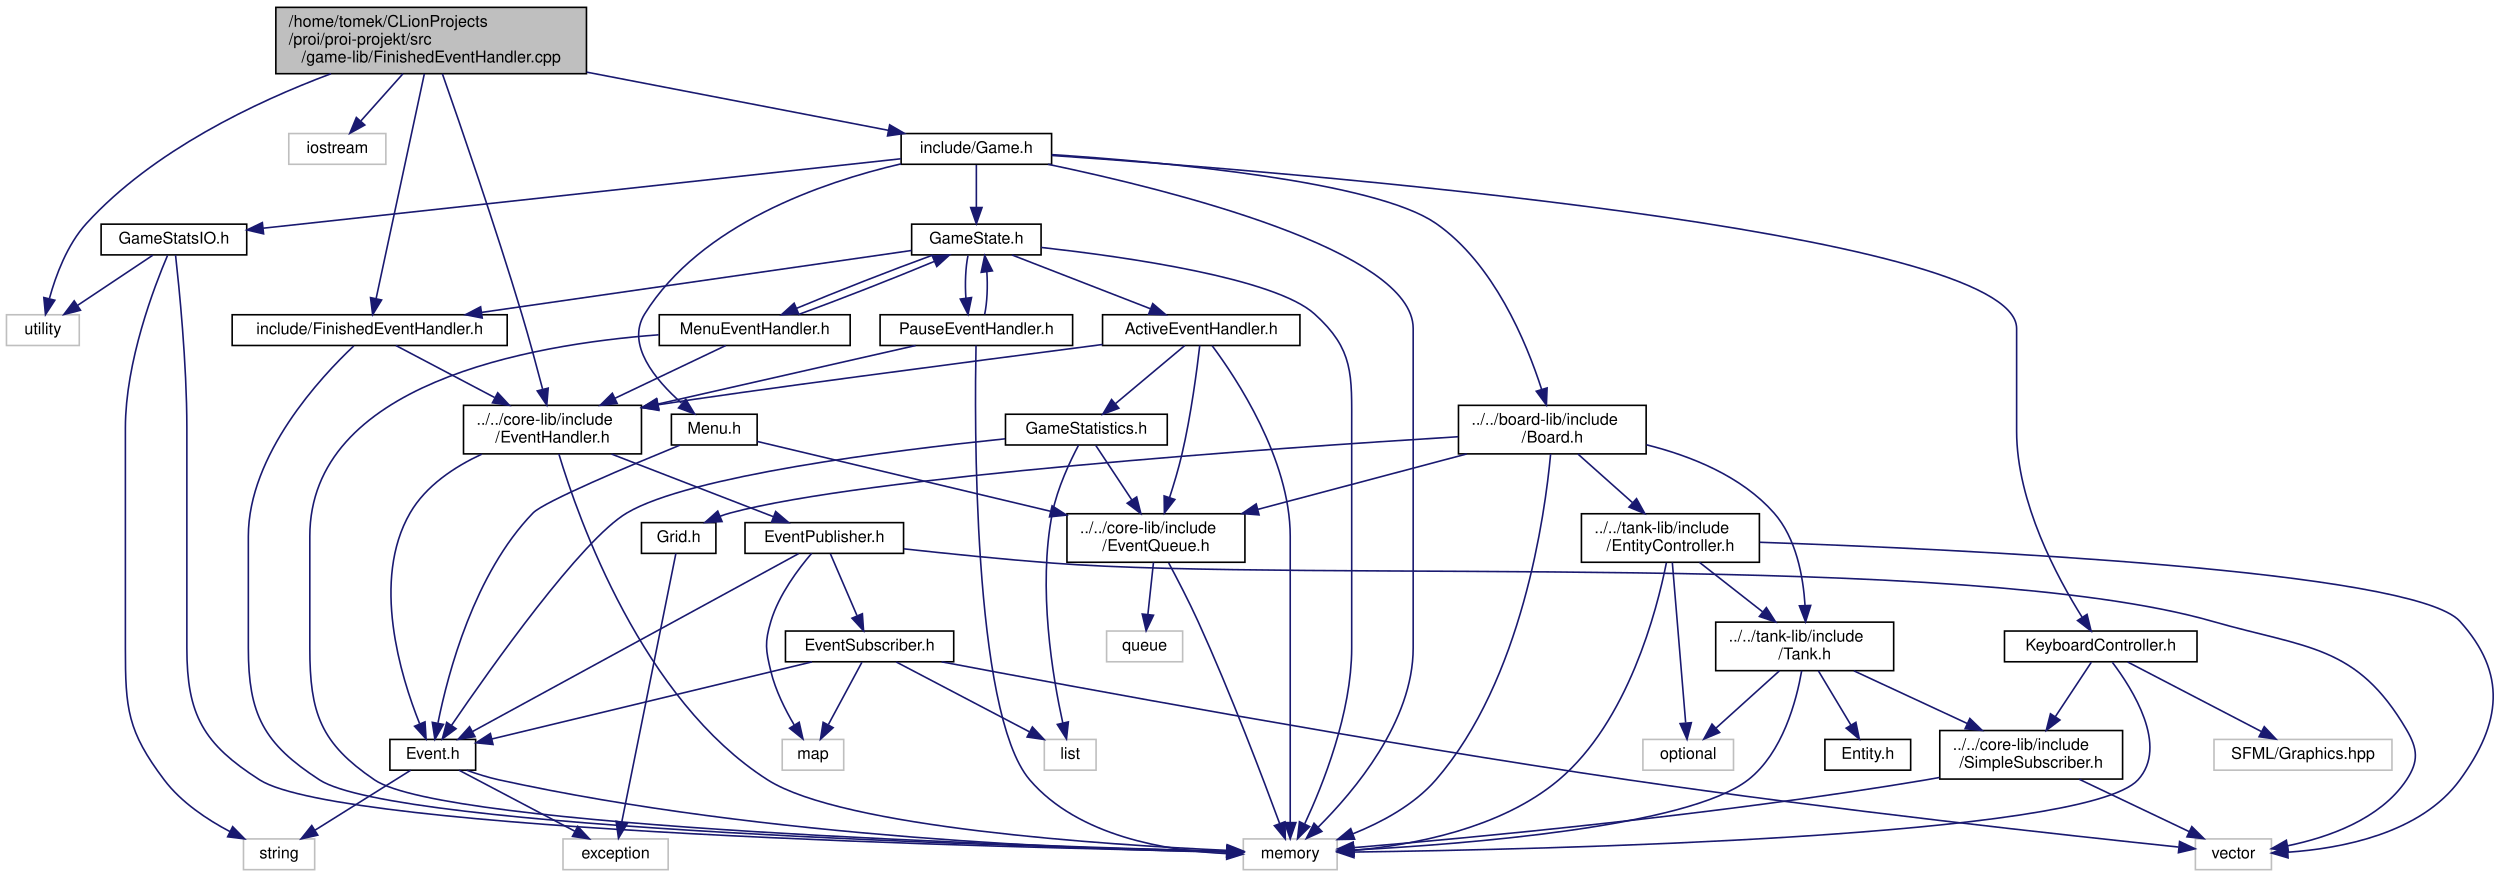
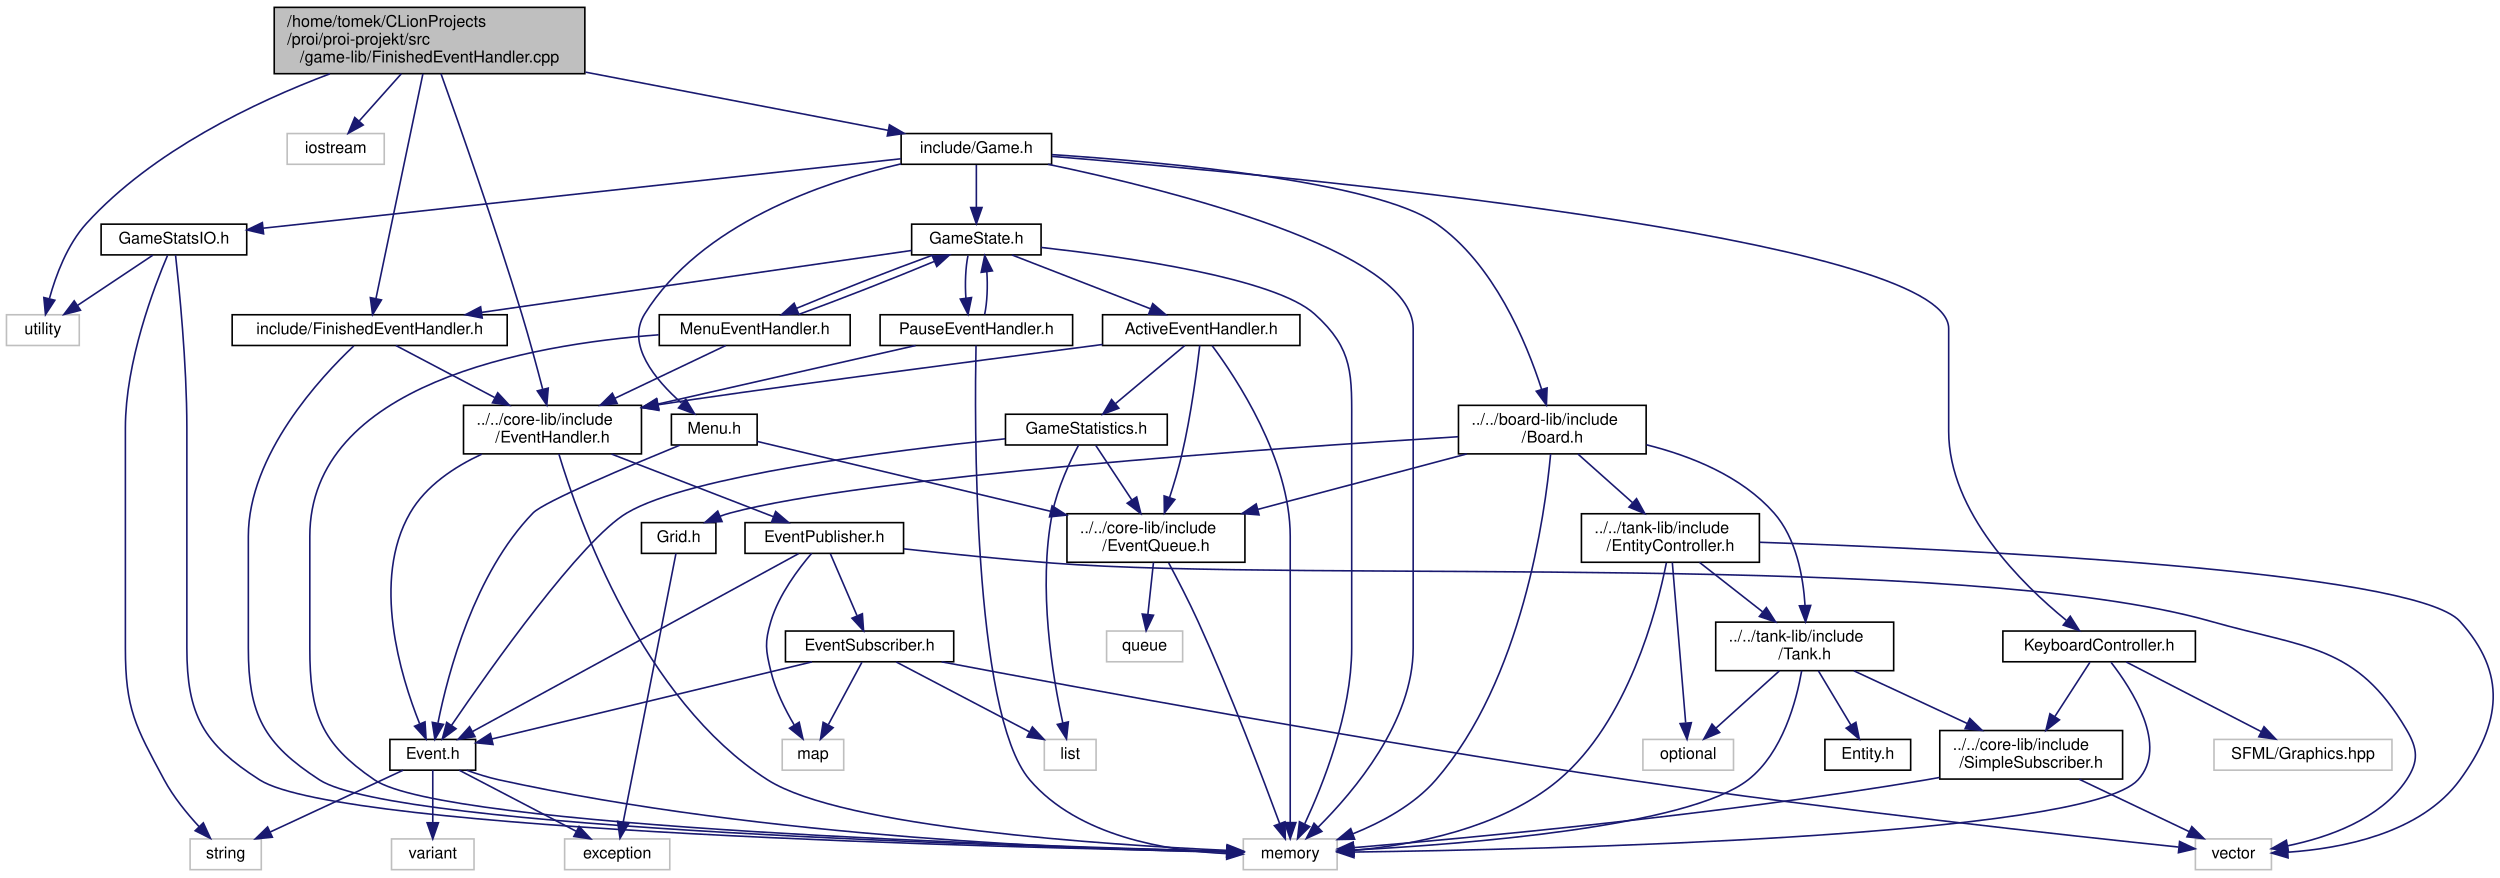
<svg xmlns="http://www.w3.org/2000/svg" xmlns:xlink="http://www.w3.org/1999/xlink" width="1545pt" height="542pt" viewBox="0.00 0.00 1545.28 542.00">
  <g id="graph0" class="graph" transform="scale(1 1) rotate(0) translate(4 538)">
    <g id="node1" class="node">
      <g id="a_node1">
        <a xlink:title=" ">
-           <polygon fill="#bfbfbf" stroke="black" points="166.5,-492.5 166.5,-533.5 358.5,-533.5 358.5,-492.5 166.5,-492.5" />
-           <text text-anchor="start" x="174.5" y="-521.5" font-family="Helvetica,sans-Serif" font-size="10.00">/home/tomek/CLionProjects</text>
-           <text text-anchor="start" x="174.5" y="-510.5" font-family="Helvetica,sans-Serif" font-size="10.00">/proi/proi-projekt/src</text>
-           <text text-anchor="middle" x="262.5" y="-499.5" font-family="Helvetica,sans-Serif" font-size="10.00">/game-lib/FinishedEventHandler.cpp</text>
+           <polygon fill="#bfbfbf" stroke="black" points="165.5,-492.5 165.5,-533.5 357.5,-533.5 357.5,-492.5 165.5,-492.5" />
+           <text text-anchor="start" x="173.5" y="-521.5" font-family="Helvetica,sans-Serif" font-size="10.00">/home/tomek/CLionProjects</text>
+           <text text-anchor="start" x="173.5" y="-510.5" font-family="Helvetica,sans-Serif" font-size="10.00">/proi/proi-projekt/src</text>
+           <text text-anchor="middle" x="261.5" y="-499.5" font-family="Helvetica,sans-Serif" font-size="10.00">/game-lib/FinishedEventHandler.cpp</text>
        </a>
      </g>
    </g>
    <g id="node2" class="node">
      <g id="a_node2">
        <a xlink:title=" ">
          <polygon fill="none" stroke="#bfbfbf" points="0,-324.5 0,-343.5 45,-343.5 45,-324.5 0,-324.5" />
          <text text-anchor="middle" x="22.5" y="-331.5" font-family="Helvetica,sans-Serif" font-size="10.00">utility</text>
        </a>
      </g>
    </g>
    <g id="edge1" class="edge">
-       <path fill="none" stroke="midnightblue" d="M200.62,-492.5C153.7,-474.93 90.5,-444.88 49.5,-400 37.53,-386.9 30.46,-367.75 26.57,-353.63" />
-       <polygon fill="midnightblue" stroke="midnightblue" points="29.89,-352.47 24.11,-343.59 23.09,-354.14 29.89,-352.47" />
+       <path fill="none" stroke="midnightblue" d="M199.91,-492.43C153.21,-474.82 90.3,-444.76 49.5,-400 37.55,-386.89 30.47,-367.74 26.58,-353.62" />
+       <polygon fill="midnightblue" stroke="midnightblue" points="29.9,-352.46 24.11,-343.59 23.1,-354.14 29.9,-352.46" />
    </g>
    <g id="node3" class="node">
      <g id="a_node3">
        <a xlink:title=" ">
-           <polygon fill="none" stroke="#bfbfbf" points="174.5,-436.5 174.5,-455.5 234.5,-455.5 234.5,-436.5 174.5,-436.5" />
-           <text text-anchor="middle" x="204.5" y="-443.5" font-family="Helvetica,sans-Serif" font-size="10.00">iostream</text>
+           <polygon fill="none" stroke="#bfbfbf" points="173.5,-436.5 173.5,-455.5 233.5,-455.5 233.5,-436.5 173.5,-436.5" />
+           <text text-anchor="middle" x="203.5" y="-443.5" font-family="Helvetica,sans-Serif" font-size="10.00">iostream</text>
        </a>
      </g>
    </g>
    <g id="edge2" class="edge">
-       <path fill="none" stroke="midnightblue" d="M245.1,-492.5C236.8,-483.2 226.99,-472.21 219.1,-463.36" />
-       <polygon fill="midnightblue" stroke="midnightblue" points="221.49,-460.78 212.22,-455.65 216.27,-465.44 221.49,-460.78" />
+       <path fill="none" stroke="midnightblue" d="M244.1,-492.5C235.8,-483.2 225.99,-472.21 218.1,-463.36" />
+       <polygon fill="midnightblue" stroke="midnightblue" points="220.49,-460.78 211.22,-455.65 215.27,-465.44 220.49,-460.78" />
    </g>
    <g id="node4" class="node">
      <g id="a_node4">
        <a xlink:href="_finished_event_handler_8h.html" target="_top" xlink:title=" ">
          <polygon fill="none" stroke="black" points="139.5,-324.5 139.5,-343.5 309.5,-343.5 309.5,-324.5 139.5,-324.5" />
          <text text-anchor="middle" x="224.5" y="-331.5" font-family="Helvetica,sans-Serif" font-size="10.00">include/FinishedEventHandler.h</text>
        </a>
      </g>
    </g>
    <g id="edge3" class="edge">
-       <path fill="none" stroke="midnightblue" d="M258.29,-492.38C250.89,-457.93 235.67,-387.04 228.46,-353.44" />
-       <polygon fill="midnightblue" stroke="midnightblue" points="231.86,-352.63 226.34,-343.58 225.02,-354.1 231.86,-352.63" />
+       <path fill="none" stroke="midnightblue" d="M257.4,-492.38C250.2,-457.93 235.38,-387.04 228.36,-353.44" />
+       <polygon fill="midnightblue" stroke="midnightblue" points="231.77,-352.66 226.29,-343.58 224.91,-354.09 231.77,-352.66" />
    </g>
    <g id="node6" class="node">
      <g id="a_node6">
        <a xlink:href="_event_handler_8h.html" target="_top" xlink:title=" ">
          <polygon fill="none" stroke="black" points="282.5,-257.5 282.5,-287.5 392.5,-287.5 392.5,-257.5 282.5,-257.5" />
          <text text-anchor="start" x="290.5" y="-275.5" font-family="Helvetica,sans-Serif" font-size="10.00">../../core-lib/include</text>
          <text text-anchor="middle" x="337.5" y="-264.5" font-family="Helvetica,sans-Serif" font-size="10.00">/EventHandler.h</text>
        </a>
      </g>
    </g>
-     <g id="edge71" class="edge">
-       <path fill="none" stroke="midnightblue" d="M269.43,-492.46C280.39,-461.26 302.19,-398.17 318.5,-344 323.11,-328.68 327.8,-311.32 331.36,-297.66" />
-       <polygon fill="midnightblue" stroke="midnightblue" points="334.85,-298.17 333.96,-287.61 328.07,-296.42 334.85,-298.17" />
-     </g>
-     <g id="node15" class="node">
-       <g id="a_node15">
+     <g id="edge72" class="edge">
+       <path fill="none" stroke="midnightblue" d="M268.58,-492.47C279.78,-461.29 302.01,-398.22 318.5,-344 323.16,-328.69 327.84,-311.33 331.39,-297.67" />
+       <polygon fill="midnightblue" stroke="midnightblue" points="334.88,-298.18 333.98,-287.62 328.1,-296.43 334.88,-298.18" />
+     </g>
+     <g id="node16" class="node">
+       <g id="a_node16">
        <a xlink:href="_game_8h.html" target="_top" xlink:title=" ">
          <polygon fill="none" stroke="black" points="553,-436.5 553,-455.5 646,-455.5 646,-436.5 553,-436.5" />
          <text text-anchor="middle" x="599.5" y="-443.5" font-family="Helvetica,sans-Serif" font-size="10.00">include/Game.h</text>
        </a>
      </g>
    </g>
-     <g id="edge20" class="edge">
-       <path fill="none" stroke="midnightblue" d="M358.62,-493.46C419.05,-481.81 494.81,-467.19 545.06,-457.5" />
-       <polygon fill="midnightblue" stroke="midnightblue" points="545.91,-460.9 555.07,-455.57 544.58,-454.03 545.91,-460.9" />
+     <g id="edge21" class="edge">
+       <path fill="none" stroke="midnightblue" d="M357.9,-493.46C418.51,-481.81 494.5,-467.19 544.9,-457.5" />
+       <polygon fill="midnightblue" stroke="midnightblue" points="545.78,-460.9 554.93,-455.57 544.45,-454.02 545.78,-460.9" />
    </g>
    <g id="node5" class="node">
      <g id="a_node5">
        <a xlink:title=" ">
          <polygon fill="none" stroke="#bfbfbf" points="764.5,-0.5 764.5,-19.5 822.5,-19.5 822.5,-0.5 764.5,-0.5" />
          <text text-anchor="middle" x="793.5" y="-7.5" font-family="Helvetica,sans-Serif" font-size="10.00">memory</text>
        </a>
      </g>
    </g>
    <g id="edge4" class="edge">
      <path fill="none" stroke="midnightblue" d="M214.7,-324.25C194.37,-305.08 149.5,-257.05 149.5,-206.5 149.5,-206.5 149.5,-206.5 149.5,-137.5 149.5,-96.34 158.96,-78.4 193.5,-56 240.39,-25.59 628.21,-14.58 754.16,-11.78" />
      <polygon fill="midnightblue" stroke="midnightblue" points="754.57,-15.27 764.49,-11.56 754.41,-8.27 754.57,-15.27" />
    </g>
    <g id="edge5" class="edge">
      <path fill="none" stroke="midnightblue" d="M240.69,-324.48C256.57,-316.12 281.3,-303.09 301.8,-292.3" />
      <polygon fill="midnightblue" stroke="midnightblue" points="303.65,-295.28 310.87,-287.52 300.39,-289.09 303.65,-295.28" />
    </g>
    <g id="edge6" class="edge">
      <path fill="none" stroke="midnightblue" d="M341.46,-257.36C353.39,-217.75 392.98,-105.33 470.5,-56 516.92,-26.46 679.03,-15.84 754.41,-12.43" />
      <polygon fill="midnightblue" stroke="midnightblue" points="754.61,-15.93 764.45,-12 754.31,-8.93 754.61,-15.93" />
    </g>
    <g id="node7" class="node">
      <g id="a_node7">
        <a xlink:href="_event_8h.html" target="_top" xlink:title=" ">
          <polygon fill="none" stroke="black" points="237,-62 237,-81 290,-81 290,-62 237,-62" />
          <text text-anchor="middle" x="263.5" y="-69" font-family="Helvetica,sans-Serif" font-size="10.00">Event.h</text>
        </a>
      </g>
    </g>
    <g id="edge7" class="edge">
      <path fill="none" stroke="midnightblue" d="M293.75,-257.32C276.82,-249.45 259.21,-237.77 249.5,-221 225.46,-179.49 243.54,-120.29 255.37,-90.75" />
      <polygon fill="midnightblue" stroke="midnightblue" points="258.7,-91.86 259.36,-81.29 252.25,-89.14 258.7,-91.86" />
    </g>
-     <g id="node10" class="node">
-       <g id="a_node10">
+     <g id="node11" class="node">
+       <g id="a_node11">
        <a xlink:href="_event_publisher_8h.html" target="_top" xlink:title=" ">
          <polygon fill="none" stroke="black" points="456.5,-196 456.5,-215 554.5,-215 554.5,-196 456.5,-196" />
          <text text-anchor="middle" x="505.5" y="-203" font-family="Helvetica,sans-Serif" font-size="10.00">EventPublisher.h</text>
        </a>
      </g>
    </g>
-     <g id="edge11" class="edge">
+     <g id="edge12" class="edge">
      <path fill="none" stroke="midnightblue" d="M373.95,-257.4C403.82,-245.84 445.65,-229.66 474.06,-218.66" />
      <polygon fill="midnightblue" stroke="midnightblue" points="475.45,-221.88 483.51,-215.01 472.92,-215.35 475.45,-221.88" />
    </g>
    <g id="edge10" class="edge">
      <path fill="none" stroke="midnightblue" d="M284.49,-61.95C290.82,-59.68 297.86,-57.46 304.5,-56 469.01,-19.93 670.82,-12.73 754.39,-11.33" />
      <polygon fill="midnightblue" stroke="midnightblue" points="754.51,-14.82 764.46,-11.17 754.41,-7.82 754.51,-14.82" />
    </g>
    <g id="node8" class="node">
      <g id="a_node8">
        <a xlink:title=" ">
-           <polygon fill="none" stroke="#bfbfbf" points="344,-0.5 344,-19.5 409,-19.5 409,-0.5 344,-0.5" />
-           <text text-anchor="middle" x="376.5" y="-7.5" font-family="Helvetica,sans-Serif" font-size="10.00">exception</text>
+           <polygon fill="none" stroke="#bfbfbf" points="345,-0.5 345,-19.5 410,-19.5 410,-0.5 345,-0.5" />
+           <text text-anchor="middle" x="377.5" y="-7.5" font-family="Helvetica,sans-Serif" font-size="10.00">exception</text>
        </a>
      </g>
    </g>
    <g id="edge8" class="edge">
-       <path fill="none" stroke="midnightblue" d="M279.69,-61.98C298.4,-52.12 329.42,-35.79 351.3,-24.27" />
-       <polygon fill="midnightblue" stroke="midnightblue" points="353.12,-27.27 360.34,-19.51 349.86,-21.07 353.12,-27.27" />
+       <path fill="none" stroke="midnightblue" d="M279.83,-61.98C298.71,-52.12 330.01,-35.79 352.08,-24.27" />
+       <polygon fill="midnightblue" stroke="midnightblue" points="353.95,-27.24 361.2,-19.51 350.71,-21.03 353.95,-27.24" />
    </g>
    <g id="node9" class="node">
      <g id="a_node9">
        <a xlink:title=" ">
-           <polygon fill="none" stroke="#bfbfbf" points="146.5,-0.5 146.5,-19.5 190.5,-19.5 190.5,-0.5 146.5,-0.5" />
-           <text text-anchor="middle" x="168.5" y="-7.5" font-family="Helvetica,sans-Serif" font-size="10.00">string</text>
+           <polygon fill="none" stroke="#bfbfbf" points="113.5,-0.5 113.5,-19.5 157.5,-19.5 157.5,-0.5 113.5,-0.5" />
+           <text text-anchor="middle" x="135.5" y="-7.5" font-family="Helvetica,sans-Serif" font-size="10.00">string</text>
        </a>
      </g>
    </g>
    <g id="edge9" class="edge">
-       <path fill="none" stroke="midnightblue" d="M249.89,-61.98C234.44,-52.3 209.01,-36.37 190.68,-24.89" />
-       <polygon fill="midnightblue" stroke="midnightblue" points="192.42,-21.85 182.09,-19.51 188.7,-27.78 192.42,-21.85" />
-     </g>
-     <g id="edge14" class="edge">
+       <path fill="none" stroke="midnightblue" d="M245.16,-61.98C223.68,-51.99 187.88,-35.35 163.05,-23.81" />
+       <polygon fill="midnightblue" stroke="midnightblue" points="164.35,-20.55 153.81,-19.51 161.4,-26.9 164.35,-20.55" />
+     </g>
+     <g id="node10" class="node">
+       <g id="a_node10">
+         <a xlink:title=" ">
+           <polygon fill="none" stroke="#bfbfbf" points="238,-0.5 238,-19.5 289,-19.5 289,-0.5 238,-0.5" />
+           <text text-anchor="middle" x="263.5" y="-7.5" font-family="Helvetica,sans-Serif" font-size="10.00">variant</text>
+         </a>
+       </g>
+     </g>
+     <g id="edge11" class="edge">
+       <path fill="none" stroke="midnightblue" d="M263.5,-61.98C263.5,-53.58 263.5,-40.48 263.5,-29.66" />
+       <polygon fill="midnightblue" stroke="midnightblue" points="267,-29.51 263.5,-19.51 260,-29.51 267,-29.51" />
+     </g>
+     <g id="edge15" class="edge">
      <path fill="none" stroke="midnightblue" d="M489.62,-195.84C448.41,-173.36 337.82,-113.04 288.2,-85.97" />
      <polygon fill="midnightblue" stroke="midnightblue" points="289.58,-82.74 279.12,-81.02 286.23,-88.88 289.58,-82.74" />
    </g>
-     <g id="node11" class="node">
-       <g id="a_node11">
+     <g id="node12" class="node">
+       <g id="a_node12">
        <a xlink:title=" ">
          <polygon fill="none" stroke="#bfbfbf" points="479.5,-62 479.5,-81 517.5,-81 517.5,-62 479.5,-62" />
          <text text-anchor="middle" x="498.5" y="-69" font-family="Helvetica,sans-Serif" font-size="10.00">map</text>
        </a>
      </g>
    </g>
-     <g id="edge12" class="edge">
+     <g id="edge13" class="edge">
      <path fill="none" stroke="midnightblue" d="M497.68,-196C489.57,-186.56 477.4,-170.46 472.5,-154 468.57,-140.8 469.26,-136.39 472.5,-123 475.33,-111.33 481.34,-99.35 486.88,-89.98" />
      <polygon fill="midnightblue" stroke="midnightblue" points="489.98,-91.62 492.32,-81.29 484.04,-87.91 489.98,-91.62" />
    </g>
-     <g id="node12" class="node">
-       <g id="a_node12">
+     <g id="node13" class="node">
+       <g id="a_node13">
        <a xlink:title=" ">
          <polygon fill="none" stroke="#bfbfbf" points="1353,-0.5 1353,-19.5 1400,-19.5 1400,-0.5 1353,-0.5" />
          <text text-anchor="middle" x="1376.5" y="-7.5" font-family="Helvetica,sans-Serif" font-size="10.00">vector</text>
        </a>
      </g>
    </g>
-     <g id="edge13" class="edge">
-       <path fill="none" stroke="midnightblue" d="M554.71,-198.8C581.77,-195.83 615.95,-192.34 646.5,-190 805.57,-177.84 1210.17,-198.04 1363.5,-154 1422.21,-137.14 1452.58,-139.68 1483.5,-87 1490.47,-75.12 1491.12,-67.48 1483.5,-56 1467.3,-31.62 1435.04,-20.42 1410.16,-15.29" />
+     <g id="edge14" class="edge">
+       <path fill="none" stroke="midnightblue" d="M554.71,-198.8C581.77,-195.83 615.95,-192.34 646.5,-190 805.35,-177.85 1209.3,-197.72 1362.5,-154 1421.61,-137.13 1452.29,-139.96 1483.5,-87 1490.5,-75.13 1491.12,-67.48 1483.5,-56 1467.3,-31.62 1435.04,-20.42 1410.16,-15.29" />
      <polygon fill="midnightblue" stroke="midnightblue" points="1410.48,-11.79 1400.01,-13.44 1409.22,-18.68 1410.48,-11.79" />
    </g>
-     <g id="node13" class="node">
-       <g id="a_node13">
+     <g id="node14" class="node">
+       <g id="a_node14">
        <a xlink:href="_event_subscriber_8h.html" target="_top" xlink:title=" ">
          <polygon fill="none" stroke="black" points="481.5,-129 481.5,-148 585.5,-148 585.5,-129 481.5,-129" />
          <text text-anchor="middle" x="533.5" y="-136" font-family="Helvetica,sans-Serif" font-size="10.00">EventSubscriber.h</text>
        </a>
      </g>
    </g>
-     <g id="edge15" class="edge">
+     <g id="edge16" class="edge">
      <path fill="none" stroke="midnightblue" d="M509.28,-195.73C513.47,-185.99 520.37,-169.98 525.73,-157.53" />
      <polygon fill="midnightblue" stroke="midnightblue" points="529.04,-158.7 529.78,-148.13 522.61,-155.93 529.04,-158.7" />
    </g>
-     <g id="edge19" class="edge">
+     <g id="edge20" class="edge">
      <path fill="none" stroke="midnightblue" d="M497.92,-128.94C446.51,-116.56 351.91,-93.78 299.99,-81.28" />
      <polygon fill="midnightblue" stroke="midnightblue" points="300.74,-77.87 290.2,-78.93 299.1,-84.67 300.74,-77.87" />
    </g>
-     <g id="edge16" class="edge">
+     <g id="edge17" class="edge">
      <path fill="none" stroke="midnightblue" d="M528.78,-128.73C523.48,-118.89 514.74,-102.66 508.01,-90.16" />
      <polygon fill="midnightblue" stroke="midnightblue" points="510.97,-88.27 503.15,-81.13 504.8,-91.59 510.97,-88.27" />
    </g>
-     <g id="edge17" class="edge">
+     <g id="edge18" class="edge">
      <path fill="none" stroke="midnightblue" d="M577.99,-128.97C661.16,-113.2 845.92,-79.01 1002.5,-56 1127.54,-37.63 1276.91,-21.35 1342.63,-14.47" />
      <polygon fill="midnightblue" stroke="midnightblue" points="1343.23,-17.93 1352.81,-13.41 1342.51,-10.97 1343.23,-17.93" />
    </g>
-     <g id="node14" class="node">
-       <g id="a_node14">
+     <g id="node15" class="node">
+       <g id="a_node15">
        <a xlink:title=" ">
          <polygon fill="none" stroke="#bfbfbf" points="641.5,-62 641.5,-81 673.5,-81 673.5,-62 641.5,-62" />
          <text text-anchor="middle" x="657.5" y="-69" font-family="Helvetica,sans-Serif" font-size="10.00">list</text>
        </a>
      </g>
    </g>
-     <g id="edge18" class="edge">
+     <g id="edge19" class="edge">
      <path fill="none" stroke="midnightblue" d="M549.97,-128.87C571.02,-117.83 607.69,-98.61 632.27,-85.72" />
      <polygon fill="midnightblue" stroke="midnightblue" points="634.13,-88.7 641.36,-80.96 630.88,-82.5 634.13,-88.7" />
    </g>
-     <g id="edge21" class="edge">
+     <g id="edge22" class="edge">
      <path fill="none" stroke="midnightblue" d="M643.78,-436.49C720.38,-420.48 869.5,-383.15 869.5,-335 869.5,-335 869.5,-335 869.5,-137.5 869.5,-92.12 833.12,-48.98 810.7,-26.7" />
      <polygon fill="midnightblue" stroke="midnightblue" points="813.07,-24.13 803.44,-19.73 808.22,-29.18 813.07,-24.13" />
    </g>
-     <g id="node16" class="node">
-       <g id="a_node16">
+     <g id="node17" class="node">
+       <g id="a_node17">
        <a xlink:href="_game_state_8h.html" target="_top" xlink:title=" ">
          <polygon fill="none" stroke="black" points="559.5,-380.5 559.5,-399.5 639.5,-399.5 639.5,-380.5 559.5,-380.5" />
          <text text-anchor="middle" x="599.5" y="-387.5" font-family="Helvetica,sans-Serif" font-size="10.00">GameState.h</text>
        </a>
      </g>
    </g>
-     <g id="edge22" class="edge">
+     <g id="edge23" class="edge">
      <path fill="none" stroke="midnightblue" d="M599.5,-436.08C599.5,-429.01 599.5,-418.86 599.5,-409.99" />
      <polygon fill="midnightblue" stroke="midnightblue" points="603,-409.75 599.5,-399.75 596,-409.75 603,-409.75" />
    </g>
-     <g id="node23" class="node">
-       <g id="a_node23">
+     <g id="node24" class="node">
+       <g id="a_node24">
        <a xlink:href="_keyboard_controller_8h.html" target="_top" xlink:title=" ">
-           <polygon fill="none" stroke="black" points="1235,-129 1235,-148 1354,-148 1354,-129 1235,-129" />
-           <text text-anchor="middle" x="1294.5" y="-136" font-family="Helvetica,sans-Serif" font-size="10.00">KeyboardController.h</text>
-         </a>
-       </g>
-     </g>
-     <g id="edge43" class="edge">
-       <path fill="none" stroke="midnightblue" d="M646,-441.96C793.7,-431.71 1242.5,-395.56 1242.5,-335 1242.5,-335 1242.5,-335 1242.5,-271.5 1242.5,-227.58 1267.73,-180.79 1283.04,-156.45" />
-       <polygon fill="midnightblue" stroke="midnightblue" points="1286.02,-158.29 1288.53,-148 1280.15,-154.48 1286.02,-158.29" />
-     </g>
-     <g id="node26" class="node">
-       <g id="a_node26">
+           <polygon fill="none" stroke="black" points="1234,-129 1234,-148 1353,-148 1353,-129 1234,-129" />
+           <text text-anchor="middle" x="1293.5" y="-136" font-family="Helvetica,sans-Serif" font-size="10.00">KeyboardController.h</text>
+         </a>
+       </g>
+     </g>
+     <g id="edge44" class="edge">
+       <path fill="none" stroke="midnightblue" d="M646.16,-441.39C787.37,-429.85 1200.5,-391.29 1200.5,-335 1200.5,-335 1200.5,-335 1200.5,-271.5 1200.5,-221.41 1245.8,-176.95 1273.17,-154.65" />
+       <polygon fill="midnightblue" stroke="midnightblue" points="1275.65,-157.15 1281.34,-148.21 1271.32,-151.65 1275.65,-157.15" />
+     </g>
+     <g id="node27" class="node">
+       <g id="a_node27">
        <a xlink:href="_menu_8h.html" target="_top" xlink:title=" ">
          <polygon fill="none" stroke="black" points="411,-263 411,-282 464,-282 464,-263 411,-263" />
          <text text-anchor="middle" x="437.5" y="-270" font-family="Helvetica,sans-Serif" font-size="10.00">Menu.h</text>
        </a>
      </g>
    </g>
-     <g id="edge49" class="edge">
+     <g id="edge50" class="edge">
      <path fill="none" stroke="midnightblue" d="M552.87,-436.75C503.79,-425.32 428.98,-399.42 394.5,-344 382.76,-325.13 401,-303.27 417.22,-288.96" />
      <polygon fill="midnightblue" stroke="midnightblue" points="419.88,-291.29 425.34,-282.21 415.41,-285.9 419.88,-291.29" />
    </g>
-     <g id="node27" class="node">
-       <g id="a_node27">
+     <g id="node28" class="node">
+       <g id="a_node28">
        <a xlink:href="_game_stats_i_o_8h.html" target="_top" xlink:title=" ">
          <polygon fill="none" stroke="black" points="58.5,-380.5 58.5,-399.5 148.5,-399.5 148.5,-380.5 58.5,-380.5" />
          <text text-anchor="middle" x="103.5" y="-387.5" font-family="Helvetica,sans-Serif" font-size="10.00">GameStatsIO.h</text>
        </a>
      </g>
    </g>
-     <g id="edge52" class="edge">
+     <g id="edge53" class="edge">
      <path fill="none" stroke="midnightblue" d="M552.84,-439.92C460.95,-429.92 256.98,-407.71 158.64,-397" />
      <polygon fill="midnightblue" stroke="midnightblue" points="158.92,-393.51 148.6,-395.91 158.16,-400.47 158.92,-393.51" />
    </g>
-     <g id="node28" class="node">
-       <g id="a_node28">
+     <g id="node29" class="node">
+       <g id="a_node29">
        <a xlink:href="_board_8h.html" target="_top" xlink:title=" ">
          <polygon fill="none" stroke="black" points="897.5,-257.5 897.5,-287.5 1013.5,-287.5 1013.5,-257.5 897.5,-257.5" />
          <text text-anchor="start" x="905.5" y="-275.5" font-family="Helvetica,sans-Serif" font-size="10.00">../../board-lib/include</text>
          <text text-anchor="middle" x="955.5" y="-264.5" font-family="Helvetica,sans-Serif" font-size="10.00">/Board.h</text>
        </a>
      </g>
    </g>
-     <g id="edge56" class="edge">
+     <g id="edge57" class="edge">
      <path fill="none" stroke="midnightblue" d="M646.16,-442.47C716.6,-437.85 845.89,-426.02 883.5,-400 919.22,-375.29 939.43,-326.73 948.86,-297.49" />
      <polygon fill="midnightblue" stroke="midnightblue" points="952.28,-298.26 951.85,-287.67 945.59,-296.22 952.28,-298.26" />
    </g>
-     <g id="edge42" class="edge">
+     <g id="edge43" class="edge">
      <path fill="none" stroke="midnightblue" d="M559.37,-383.22C495.99,-374.09 371.92,-356.23 293.89,-344.99" />
      <polygon fill="midnightblue" stroke="midnightblue" points="294.06,-341.48 283.67,-343.52 293.07,-348.41 294.06,-341.48" />
    </g>
-     <g id="edge23" class="edge">
+     <g id="edge24" class="edge">
      <path fill="none" stroke="midnightblue" d="M639.5,-385.12C693.02,-379.16 784.04,-366.06 808.5,-344 832.98,-321.93 831.5,-306.46 831.5,-273.5 831.5,-273.5 831.5,-273.5 831.5,-137.5 831.5,-97.35 813.72,-52.95 802.49,-28.89" />
      <polygon fill="midnightblue" stroke="midnightblue" points="805.51,-27.1 798.01,-19.63 799.21,-30.15 805.51,-27.1" />
    </g>
-     <g id="node17" class="node">
-       <g id="a_node17">
+     <g id="node18" class="node">
+       <g id="a_node18">
        <a xlink:href="_active_event_handler_8h.html" target="_top" xlink:title=" ">
          <polygon fill="none" stroke="black" points="677.5,-324.5 677.5,-343.5 799.5,-343.5 799.5,-324.5 677.5,-324.5" />
          <text text-anchor="middle" x="738.5" y="-331.5" font-family="Helvetica,sans-Serif" font-size="10.00">ActiveEventHandler.h</text>
        </a>
      </g>
    </g>
-     <g id="edge24" class="edge">
+     <g id="edge25" class="edge">
      <path fill="none" stroke="midnightblue" d="M621.52,-380.44C644.6,-371.48 681.06,-357.31 707.14,-347.18" />
      <polygon fill="midnightblue" stroke="midnightblue" points="708.52,-350.4 716.58,-343.52 705.99,-343.88 708.52,-350.4" />
    </g>
-     <g id="node21" class="node">
-       <g id="a_node21">
+     <g id="node22" class="node">
+       <g id="a_node22">
        <a xlink:href="_menu_event_handler_8h.html" target="_top" xlink:title=" ">
          <polygon fill="none" stroke="black" points="403.5,-324.5 403.5,-343.5 521.5,-343.5 521.5,-324.5 403.5,-324.5" />
          <text text-anchor="middle" x="462.5" y="-331.5" font-family="Helvetica,sans-Serif" font-size="10.00">MenuEventHandler.h</text>
        </a>
      </g>
    </g>
-     <g id="edge34" class="edge">
+     <g id="edge35" class="edge">
      <path fill="none" stroke="midnightblue" d="M572.7,-380.44C548.21,-371.56 512.47,-357.56 488.3,-347.45" />
      <polygon fill="midnightblue" stroke="midnightblue" points="489.6,-344.2 479.03,-343.52 486.86,-350.64 489.6,-344.2" />
    </g>
-     <g id="node22" class="node">
-       <g id="a_node22">
+     <g id="node23" class="node">
+       <g id="a_node23">
        <a xlink:href="_pause_event_handler_8h.html" target="_top" xlink:title=" ">
          <polygon fill="none" stroke="black" points="540,-324.5 540,-343.5 659,-343.5 659,-324.5 540,-324.5" />
          <text text-anchor="middle" x="599.5" y="-331.5" font-family="Helvetica,sans-Serif" font-size="10.00">PauseEventHandler.h</text>
        </a>
      </g>
    </g>
-     <g id="edge38" class="edge">
+     <g id="edge39" class="edge">
      <path fill="none" stroke="midnightblue" d="M594.33,-380.08C592.82,-372.93 592.39,-362.64 593.04,-353.69" />
      <polygon fill="midnightblue" stroke="midnightblue" points="596.52,-354.13 594.37,-343.75 589.58,-353.2 596.52,-354.13" />
    </g>
-     <g id="edge25" class="edge">
+     <g id="edge26" class="edge">
      <path fill="none" stroke="midnightblue" d="M745.24,-324.36C759.93,-304.66 793.5,-254.4 793.5,-206.5 793.5,-206.5 793.5,-206.5 793.5,-137.5 793.5,-99.2 793.5,-54.38 793.5,-29.7" />
      <polygon fill="midnightblue" stroke="midnightblue" points="797,-29.59 793.5,-19.59 790,-29.59 797,-29.59" />
    </g>
-     <g id="edge26" class="edge">
+     <g id="edge27" class="edge">
      <path fill="none" stroke="midnightblue" d="M677.48,-325.12C594.64,-314.38 452.13,-295.74 402.75,-287.85" />
      <polygon fill="midnightblue" stroke="midnightblue" points="403.19,-284.37 392.75,-286.17 402.03,-291.28 403.19,-284.37" />
    </g>
-     <g id="node18" class="node">
-       <g id="a_node18">
+     <g id="node19" class="node">
+       <g id="a_node19">
        <a xlink:href="_event_queue_8h.html" target="_top" xlink:title=" ">
          <polygon fill="none" stroke="black" points="655.5,-190.5 655.5,-220.5 765.5,-220.5 765.5,-190.5 655.5,-190.5" />
          <text text-anchor="start" x="663.5" y="-208.5" font-family="Helvetica,sans-Serif" font-size="10.00">../../core-lib/include</text>
          <text text-anchor="middle" x="710.5" y="-197.5" font-family="Helvetica,sans-Serif" font-size="10.00">/EventQueue.h</text>
        </a>
      </g>
    </g>
-     <g id="edge27" class="edge">
+     <g id="edge28" class="edge">
      <path fill="none" stroke="midnightblue" d="M737.58,-324.48C735.96,-310.34 732.21,-281.18 726.5,-257 724.43,-248.22 721.59,-238.75 718.89,-230.41" />
      <polygon fill="midnightblue" stroke="midnightblue" points="722.2,-229.29 715.71,-220.92 715.57,-231.52 722.2,-229.29" />
    </g>
-     <g id="node20" class="node">
-       <g id="a_node20">
+     <g id="node21" class="node">
+       <g id="a_node21">
        <a xlink:href="_game_statistics_8h.html" target="_top" xlink:title=" ">
          <polygon fill="none" stroke="black" points="617.5,-263 617.5,-282 717.5,-282 717.5,-263 617.5,-263" />
          <text text-anchor="middle" x="667.5" y="-270" font-family="Helvetica,sans-Serif" font-size="10.00">GameStatistics.h</text>
        </a>
      </g>
    </g>
-     <g id="edge30" class="edge">
+     <g id="edge31" class="edge">
      <path fill="none" stroke="midnightblue" d="M728.33,-324.48C717.15,-315.11 698.98,-299.88 685.41,-288.51" />
      <polygon fill="midnightblue" stroke="midnightblue" points="687.57,-285.75 677.65,-282.01 683.07,-291.11 687.57,-285.75" />
    </g>
-     <g id="edge29" class="edge">
+     <g id="edge30" class="edge">
      <path fill="none" stroke="midnightblue" d="M718.38,-190.1C723.74,-180.09 730.86,-166.38 736.5,-154 756.65,-109.77 776.93,-56.21 787,-28.91" />
      <polygon fill="midnightblue" stroke="midnightblue" points="790.29,-30.09 790.44,-19.5 783.71,-27.69 790.29,-30.09" />
    </g>
-     <g id="node19" class="node">
-       <g id="a_node19">
+     <g id="node20" class="node">
+       <g id="a_node20">
        <a xlink:title=" ">
          <polygon fill="none" stroke="#bfbfbf" points="680,-129 680,-148 727,-148 727,-129 680,-129" />
          <text text-anchor="middle" x="703.5" y="-136" font-family="Helvetica,sans-Serif" font-size="10.00">queue</text>
        </a>
      </g>
    </g>
-     <g id="edge28" class="edge">
+     <g id="edge29" class="edge">
      <path fill="none" stroke="midnightblue" d="M708.98,-190.4C707.97,-180.96 706.62,-168.45 705.51,-158.19" />
      <polygon fill="midnightblue" stroke="midnightblue" points="708.99,-157.76 704.44,-148.19 702.03,-158.51 708.99,-157.76" />
    </g>
-     <g id="edge33" class="edge">
+     <g id="edge34" class="edge">
      <path fill="none" stroke="midnightblue" d="M617.24,-266.82C546.6,-259.53 422.25,-243.89 383.5,-221 355.34,-204.36 299.27,-125.12 275.07,-89.69" />
      <polygon fill="midnightblue" stroke="midnightblue" points="277.9,-87.62 269.39,-81.31 272.11,-91.55 277.9,-87.62" />
    </g>
-     <g id="edge31" class="edge">
+     <g id="edge32" class="edge">
      <path fill="none" stroke="midnightblue" d="M662.68,-262.9C657.5,-253.1 649.59,-236.46 646.5,-221 637.3,-174.9 646.72,-119.35 652.95,-91.05" />
      <polygon fill="midnightblue" stroke="midnightblue" points="656.36,-91.84 655.21,-81.31 649.54,-90.26 656.36,-91.84" />
    </g>
-     <g id="edge32" class="edge">
+     <g id="edge33" class="edge">
      <path fill="none" stroke="midnightblue" d="M673.3,-262.73C679,-254.12 687.93,-240.61 695.62,-228.99" />
      <polygon fill="midnightblue" stroke="midnightblue" points="698.58,-230.86 701.18,-220.59 692.74,-227 698.58,-230.86" />
    </g>
-     <g id="edge35" class="edge">
+     <g id="edge36" class="edge">
      <path fill="none" stroke="midnightblue" d="M403.17,-331.11C322.33,-325 187.5,-300.7 187.5,-206.5 187.5,-206.5 187.5,-206.5 187.5,-137.5 187.5,-97.15 194.13,-78.68 227.5,-56 270.83,-26.55 632.5,-14.98 753.92,-11.9" />
      <polygon fill="midnightblue" stroke="midnightblue" points="754.33,-15.39 764.24,-11.65 754.16,-8.4 754.33,-15.39" />
    </g>
-     <g id="edge36" class="edge">
+     <g id="edge37" class="edge">
      <path fill="none" stroke="midnightblue" d="M444.59,-324.48C426.79,-316 398.92,-302.74 376.08,-291.86" />
      <polygon fill="midnightblue" stroke="midnightblue" points="377.49,-288.66 366.96,-287.52 374.49,-294.98 377.49,-288.66" />
    </g>
-     <g id="edge37" class="edge">
+     <g id="edge38" class="edge">
      <path fill="none" stroke="midnightblue" d="M489.19,-343.52C513.65,-352.39 549.38,-366.38 573.59,-376.5" />
      <polygon fill="midnightblue" stroke="midnightblue" points="572.31,-379.76 582.88,-380.44 575.04,-373.32 572.31,-379.76" />
    </g>
-     <g id="edge39" class="edge">
+     <g id="edge40" class="edge">
      <path fill="none" stroke="midnightblue" d="M599.29,-324.47C598.44,-282.44 596.81,-97.65 632.5,-56 662.45,-21.05 717.08,-12.13 754.32,-10.41" />
      <polygon fill="midnightblue" stroke="midnightblue" points="754.44,-13.91 764.32,-10.1 754.22,-6.91 754.44,-13.91" />
    </g>
-     <g id="edge40" class="edge">
+     <g id="edge41" class="edge">
      <path fill="none" stroke="midnightblue" d="M561.96,-324.48C520.44,-315.05 452.79,-299.68 402.59,-288.28" />
      <polygon fill="midnightblue" stroke="midnightblue" points="403.32,-284.86 392.8,-286.06 401.77,-291.69 403.32,-284.86" />
    </g>
-     <g id="edge41" class="edge">
+     <g id="edge42" class="edge">
      <path fill="none" stroke="midnightblue" d="M604.63,-343.75C606.16,-350.86 606.6,-361.14 605.97,-370.1" />
      <polygon fill="midnightblue" stroke="midnightblue" points="602.49,-369.71 604.67,-380.08 609.43,-370.62 602.49,-369.71" />
    </g>
-     <g id="edge44" class="edge">
-       <path fill="none" stroke="midnightblue" d="M1301.67,-128.66C1314.11,-112.24 1336.59,-76.8 1317.5,-56 1284.91,-20.49 949.58,-12.94 833.1,-11.39" />
+     <g id="edge45" class="edge">
+       <path fill="none" stroke="midnightblue" d="M1300.84,-128.68C1313.57,-112.28 1336.65,-76.86 1317.5,-56 1284.91,-20.49 949.58,-12.94 833.1,-11.39" />
      <polygon fill="midnightblue" stroke="midnightblue" points="832.89,-7.89 822.85,-11.26 832.8,-14.89 832.89,-7.89" />
    </g>
-     <g id="node24" class="node">
-       <g id="a_node24">
+     <g id="node25" class="node">
+       <g id="a_node25">
        <a xlink:title=" ">
          <polygon fill="none" stroke="#bfbfbf" points="1364.5,-62 1364.5,-81 1474.5,-81 1474.5,-62 1364.5,-62" />
          <text text-anchor="middle" x="1419.5" y="-69" font-family="Helvetica,sans-Serif" font-size="10.00">SFML/Graphics.hpp</text>
        </a>
      </g>
    </g>
-     <g id="edge45" class="edge">
-       <path fill="none" stroke="midnightblue" d="M1311.1,-128.87C1332.21,-117.89 1368.88,-98.82 1393.66,-85.94" />
-       <polygon fill="midnightblue" stroke="midnightblue" points="1395.57,-88.89 1402.83,-81.17 1392.35,-82.68 1395.57,-88.89" />
-     </g>
-     <g id="node25" class="node">
-       <g id="a_node25">
+     <g id="edge46" class="edge">
+       <path fill="none" stroke="midnightblue" d="M1310.23,-128.87C1331.6,-117.84 1368.8,-98.66 1393.78,-85.77" />
+       <polygon fill="midnightblue" stroke="midnightblue" points="1395.42,-88.86 1402.7,-81.17 1392.21,-82.64 1395.42,-88.86" />
+     </g>
+     <g id="node26" class="node">
+       <g id="a_node26">
        <a xlink:href="_simple_subscriber_8h.html" target="_top" xlink:title=" ">
          <polygon fill="none" stroke="black" points="1195,-56.5 1195,-86.5 1308,-86.5 1308,-56.5 1195,-56.5" />
          <text text-anchor="start" x="1203" y="-74.5" font-family="Helvetica,sans-Serif" font-size="10.00">../../core-lib/include</text>
          <text text-anchor="middle" x="1251.5" y="-63.5" font-family="Helvetica,sans-Serif" font-size="10.00">/SimpleSubscriber.h</text>
        </a>
      </g>
    </g>
-     <g id="edge46" class="edge">
-       <path fill="none" stroke="midnightblue" d="M1288.7,-128.73C1283,-120.12 1274.07,-106.61 1266.38,-94.99" />
-       <polygon fill="midnightblue" stroke="midnightblue" points="1269.26,-93 1260.82,-86.59 1263.42,-96.86 1269.26,-93" />
-     </g>
-     <g id="edge48" class="edge">
+     <g id="edge47" class="edge">
+       <path fill="none" stroke="midnightblue" d="M1287.84,-128.73C1282.27,-120.12 1273.54,-106.61 1266.03,-94.99" />
+       <polygon fill="midnightblue" stroke="midnightblue" points="1268.97,-93.09 1260.6,-86.59 1263.09,-96.89 1268.97,-93.09" />
+     </g>
+     <g id="edge49" class="edge">
      <path fill="none" stroke="midnightblue" d="M1194.85,-57.49C1192.03,-56.96 1189.24,-56.46 1186.5,-56 1057.99,-34.37 904.06,-20.08 833.01,-14.14" />
      <polygon fill="midnightblue" stroke="midnightblue" points="832.99,-10.62 822.74,-13.29 832.41,-17.6 832.99,-10.62" />
    </g>
-     <g id="edge47" class="edge">
+     <g id="edge48" class="edge">
      <path fill="none" stroke="midnightblue" d="M1281.12,-56.4C1301.72,-46.59 1328.98,-33.62 1349.08,-24.05" />
      <polygon fill="midnightblue" stroke="midnightblue" points="1350.79,-27.12 1358.31,-19.66 1347.78,-20.8 1350.79,-27.12" />
    </g>
-     <g id="edge51" class="edge">
+     <g id="edge52" class="edge">
      <path fill="none" stroke="midnightblue" d="M416.28,-262.92C385.72,-250.42 332.25,-227.94 325.5,-221 289.23,-183.7 272.92,-122.09 266.73,-91.28" />
      <polygon fill="midnightblue" stroke="midnightblue" points="270.1,-90.28 264.82,-81.09 263.22,-91.56 270.1,-90.28" />
    </g>
-     <g id="edge50" class="edge">
+     <g id="edge51" class="edge">
      <path fill="none" stroke="midnightblue" d="M464.17,-265.15C505.84,-255.23 587.58,-235.77 645.45,-221.99" />
      <polygon fill="midnightblue" stroke="midnightblue" points="646.32,-225.38 655.24,-219.66 644.7,-218.57 646.32,-225.38" />
    </g>
-     <g id="edge55" class="edge">
+     <g id="edge56" class="edge">
      <path fill="none" stroke="midnightblue" d="M90.49,-380.32C77.97,-371.98 58.82,-359.21 44.03,-349.35" />
      <polygon fill="midnightblue" stroke="midnightblue" points="45.74,-346.29 35.48,-343.65 41.86,-352.11 45.74,-346.29" />
    </g>
-     <g id="edge53" class="edge">
+     <g id="edge54" class="edge">
      <path fill="none" stroke="midnightblue" d="M104.51,-380.32C106.67,-361.1 111.5,-313.5 111.5,-273.5 111.5,-273.5 111.5,-273.5 111.5,-137.5 111.5,-96.12 121.63,-78.27 156.5,-56 206.77,-23.89 622.66,-13.97 753.95,-11.62" />
      <polygon fill="midnightblue" stroke="midnightblue" points="754.39,-15.11 764.33,-11.44 754.27,-8.11 754.39,-15.11" />
    </g>
-     <g id="edge54" class="edge">
-       <path fill="none" stroke="midnightblue" d="M99.58,-380.22C91.45,-361.18 73.5,-314.52 73.5,-273.5 73.5,-273.5 73.5,-273.5 73.5,-137.5 73.5,-99.74 74.76,-86.15 97.5,-56 107.95,-42.14 124.02,-31.45 138.23,-23.97" />
-       <polygon fill="midnightblue" stroke="midnightblue" points="139.81,-27.09 147.22,-19.51 136.7,-20.82 139.81,-27.09" />
-     </g>
-     <g id="edge57" class="edge">
+     <g id="edge55" class="edge">
+       <path fill="none" stroke="midnightblue" d="M99.58,-380.22C91.45,-361.18 73.5,-314.52 73.5,-273.5 73.5,-273.5 73.5,-273.5 73.5,-137.5 73.5,-99.74 79.6,-89.25 97.5,-56 103.17,-45.47 111.6,-35.16 119.07,-27.08" />
+       <polygon fill="midnightblue" stroke="midnightblue" points="121.67,-29.43 126.1,-19.81 116.63,-24.57 121.67,-29.43" />
+     </g>
+     <g id="edge58" class="edge">
      <path fill="none" stroke="midnightblue" d="M954.45,-257.34C951,-220.01 936.89,-117.52 883.5,-56 870.07,-40.53 850.06,-29.79 832.31,-22.69" />
      <polygon fill="midnightblue" stroke="midnightblue" points="833.33,-19.34 822.74,-19.12 830.88,-25.89 833.33,-19.34" />
    </g>
-     <g id="edge58" class="edge">
+     <g id="edge59" class="edge">
      <path fill="none" stroke="midnightblue" d="M902.64,-257.48C864.77,-247.43 813.61,-233.86 773.6,-223.24" />
      <polygon fill="midnightblue" stroke="midnightblue" points="774.25,-219.79 763.69,-220.61 772.46,-226.56 774.25,-219.79" />
    </g>
-     <g id="node29" class="node">
-       <g id="a_node29">
+     <g id="node30" class="node">
+       <g id="a_node30">
        <a xlink:href="_tank_8h.html" target="_top" xlink:title=" ">
          <polygon fill="none" stroke="black" points="1056.5,-123.5 1056.5,-153.5 1166.5,-153.5 1166.5,-123.5 1056.5,-123.5" />
          <text text-anchor="start" x="1064.5" y="-141.5" font-family="Helvetica,sans-Serif" font-size="10.00">../../tank-lib/include</text>
          <text text-anchor="middle" x="1111.5" y="-130.5" font-family="Helvetica,sans-Serif" font-size="10.00">/Tank.h</text>
        </a>
      </g>
    </g>
-     <g id="edge59" class="edge">
+     <g id="edge60" class="edge">
      <path fill="none" stroke="midnightblue" d="M1013.71,-263.11C1041.27,-256.22 1072.45,-243.71 1092.5,-221 1106.28,-205.4 1110.58,-181.73 1111.71,-163.92" />
      <polygon fill="midnightblue" stroke="midnightblue" points="1115.21,-163.82 1112.05,-153.7 1108.22,-163.58 1115.21,-163.82" />
    </g>
-     <g id="node32" class="node">
-       <g id="a_node32">
+     <g id="node33" class="node">
+       <g id="a_node33">
        <a xlink:href="_entity_controller_8h.html" target="_top" xlink:title=" ">
          <polygon fill="none" stroke="black" points="973.5,-190.5 973.5,-220.5 1083.5,-220.5 1083.5,-190.5 973.5,-190.5" />
          <text text-anchor="start" x="981.5" y="-208.5" font-family="Helvetica,sans-Serif" font-size="10.00">../../tank-lib/include</text>
          <text text-anchor="middle" x="1028.5" y="-197.5" font-family="Helvetica,sans-Serif" font-size="10.00">/EntityController.h</text>
        </a>
      </g>
    </g>
-     <g id="edge64" class="edge">
+     <g id="edge65" class="edge">
      <path fill="none" stroke="midnightblue" d="M971.34,-257.4C981.19,-248.62 994.04,-237.18 1005.06,-227.37" />
      <polygon fill="midnightblue" stroke="midnightblue" points="1007.55,-229.84 1012.69,-220.58 1002.9,-224.61 1007.55,-229.84" />
    </g>
-     <g id="node33" class="node">
-       <g id="a_node33">
+     <g id="node34" class="node">
+       <g id="a_node34">
        <a xlink:href="_grid_8h.html" target="_top" xlink:title=" ">
          <polygon fill="none" stroke="black" points="392.5,-196 392.5,-215 438.5,-215 438.5,-196 392.5,-196" />
          <text text-anchor="middle" x="415.5" y="-203" font-family="Helvetica,sans-Serif" font-size="10.00">Grid.h</text>
        </a>
      </g>
    </g>
-     <g id="edge69" class="edge">
+     <g id="edge70" class="edge">
      <path fill="none" stroke="midnightblue" d="M897.37,-268.11C782.67,-261.02 531.07,-243.43 447.5,-221 445.35,-220.42 443.15,-219.71 440.98,-218.92" />
      <polygon fill="midnightblue" stroke="midnightblue" points="442.31,-215.68 431.73,-215.09 439.63,-222.15 442.31,-215.68" />
    </g>
-     <g id="edge60" class="edge">
+     <g id="edge61" class="edge">
      <path fill="none" stroke="midnightblue" d="M1109.65,-123.47C1106.41,-104.93 1097.89,-72.65 1076.5,-56 1039.24,-26.99 901.61,-16.26 832.96,-12.65" />
      <polygon fill="midnightblue" stroke="midnightblue" points="832.73,-9.13 822.57,-12.13 832.38,-16.13 832.73,-9.13" />
    </g>
-     <g id="edge62" class="edge">
+     <g id="edge63" class="edge">
      <path fill="none" stroke="midnightblue" d="M1141.88,-123.4C1162.43,-113.86 1189.76,-101.16 1212,-90.84" />
      <polygon fill="midnightblue" stroke="midnightblue" points="1213.59,-93.96 1221.18,-86.58 1210.64,-87.61 1213.59,-93.96" />
    </g>
-     <g id="node30" class="node">
-       <g id="a_node30">
+     <g id="node31" class="node">
+       <g id="a_node31">
        <a xlink:title=" ">
          <polygon fill="none" stroke="#bfbfbf" points="1011.5,-62 1011.5,-81 1067.5,-81 1067.5,-62 1011.5,-62" />
          <text text-anchor="middle" x="1039.5" y="-69" font-family="Helvetica,sans-Serif" font-size="10.00">optional</text>
        </a>
      </g>
    </g>
-     <g id="edge61" class="edge">
+     <g id="edge62" class="edge">
      <path fill="none" stroke="midnightblue" d="M1095.88,-123.4C1084.32,-112.96 1068.58,-98.75 1056.67,-88" />
      <polygon fill="midnightblue" stroke="midnightblue" points="1058.9,-85.3 1049.13,-81.19 1054.21,-90.49 1058.9,-85.3" />
    </g>
-     <g id="node31" class="node">
-       <g id="a_node31">
+     <g id="node32" class="node">
+       <g id="a_node32">
        <a xlink:href="_entity_8h.html" target="_top" xlink:title=" ">
          <polygon fill="none" stroke="black" points="1124,-62 1124,-81 1177,-81 1177,-62 1124,-62" />
          <text text-anchor="middle" x="1150.5" y="-69" font-family="Helvetica,sans-Serif" font-size="10.00">Entity.h</text>
        </a>
      </g>
    </g>
-     <g id="edge63" class="edge">
+     <g id="edge64" class="edge">
      <path fill="none" stroke="midnightblue" d="M1119.96,-123.4C1125.86,-113.56 1133.77,-100.38 1140.06,-89.89" />
      <polygon fill="midnightblue" stroke="midnightblue" points="1143.14,-91.57 1145.28,-81.19 1137.14,-87.97 1143.14,-91.57" />
    </g>
-     <g id="edge66" class="edge">
+     <g id="edge67" class="edge">
      <path fill="none" stroke="midnightblue" d="M1026.02,-190.22C1020.1,-160.57 1002.32,-92.09 959.5,-56 923.76,-25.88 869.65,-15.77 833.01,-12.46" />
      <polygon fill="midnightblue" stroke="midnightblue" points="832.94,-8.94 822.7,-11.67 832.41,-15.92 832.94,-8.94" />
    </g>
-     <g id="edge65" class="edge">
+     <g id="edge66" class="edge">
      <path fill="none" stroke="midnightblue" d="M1083.79,-202.86C1205.47,-198.69 1487.94,-185.67 1516.5,-154 1545.67,-121.66 1542.16,-91.2 1516.5,-56 1492.34,-22.86 1443.39,-13.59 1410.26,-11.29" />
      <polygon fill="midnightblue" stroke="midnightblue" points="1410.28,-7.78 1400.12,-10.76 1409.92,-14.77 1410.28,-7.78" />
    </g>
-     <g id="edge68" class="edge">
+     <g id="edge69" class="edge">
      <path fill="none" stroke="midnightblue" d="M1046.51,-190.4C1057.93,-181.45 1072.89,-169.74 1085.58,-159.8" />
      <polygon fill="midnightblue" stroke="midnightblue" points="1087.81,-162.5 1093.53,-153.58 1083.49,-156.99 1087.81,-162.5" />
    </g>
-     <g id="edge67" class="edge">
+     <g id="edge68" class="edge">
      <path fill="none" stroke="midnightblue" d="M1029.68,-190.37C1031.67,-166.5 1035.69,-118.18 1037.92,-91.41" />
      <polygon fill="midnightblue" stroke="midnightblue" points="1041.44,-91.35 1038.78,-81.1 1034.47,-90.77 1041.44,-91.35" />
    </g>
-     <g id="edge70" class="edge">
-       <path fill="none" stroke="midnightblue" d="M413.77,-195.94C407.9,-166.79 388.59,-70.97 380.32,-29.93" />
-       <polygon fill="midnightblue" stroke="midnightblue" points="383.7,-29.02 378.3,-19.91 376.84,-30.4 383.7,-29.02" />
+     <g id="edge71" class="edge">
+       <path fill="none" stroke="midnightblue" d="M413.82,-195.94C408.09,-166.79 389.28,-70.97 381.22,-29.93" />
+       <polygon fill="midnightblue" stroke="midnightblue" points="384.61,-29.04 379.25,-19.91 377.74,-30.39 384.61,-29.04" />
    </g>
  </g>
</svg>
